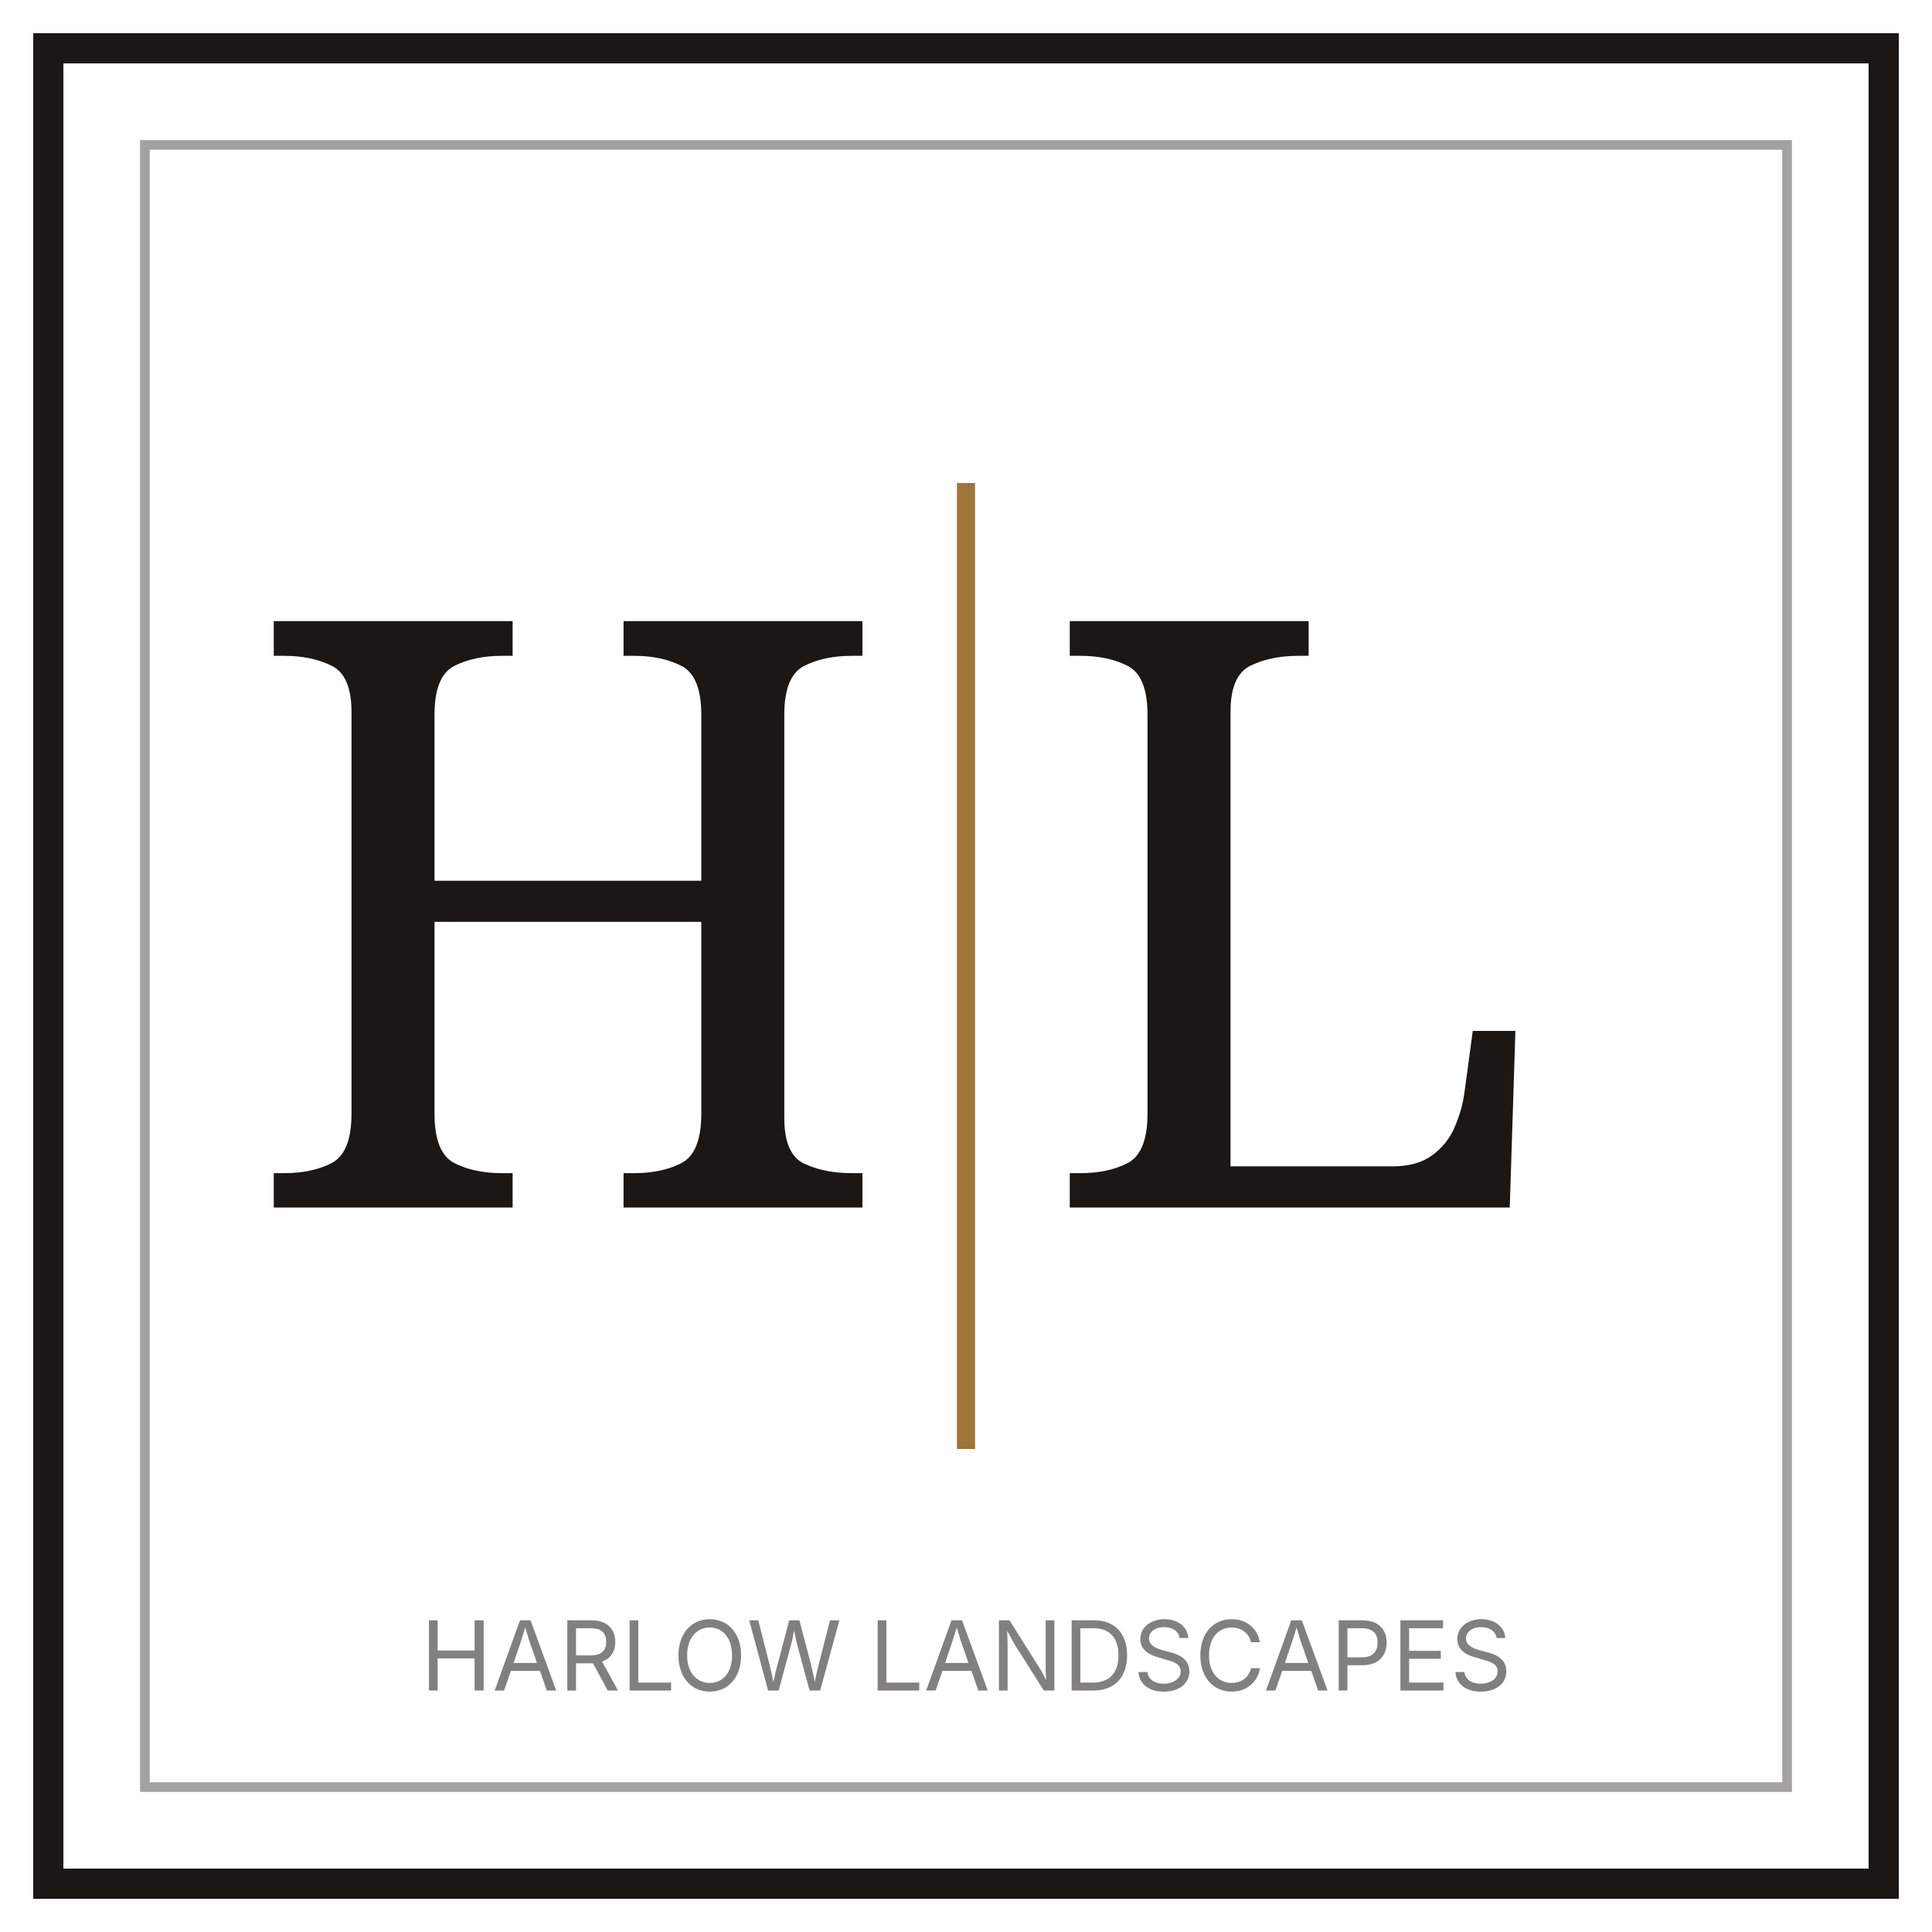
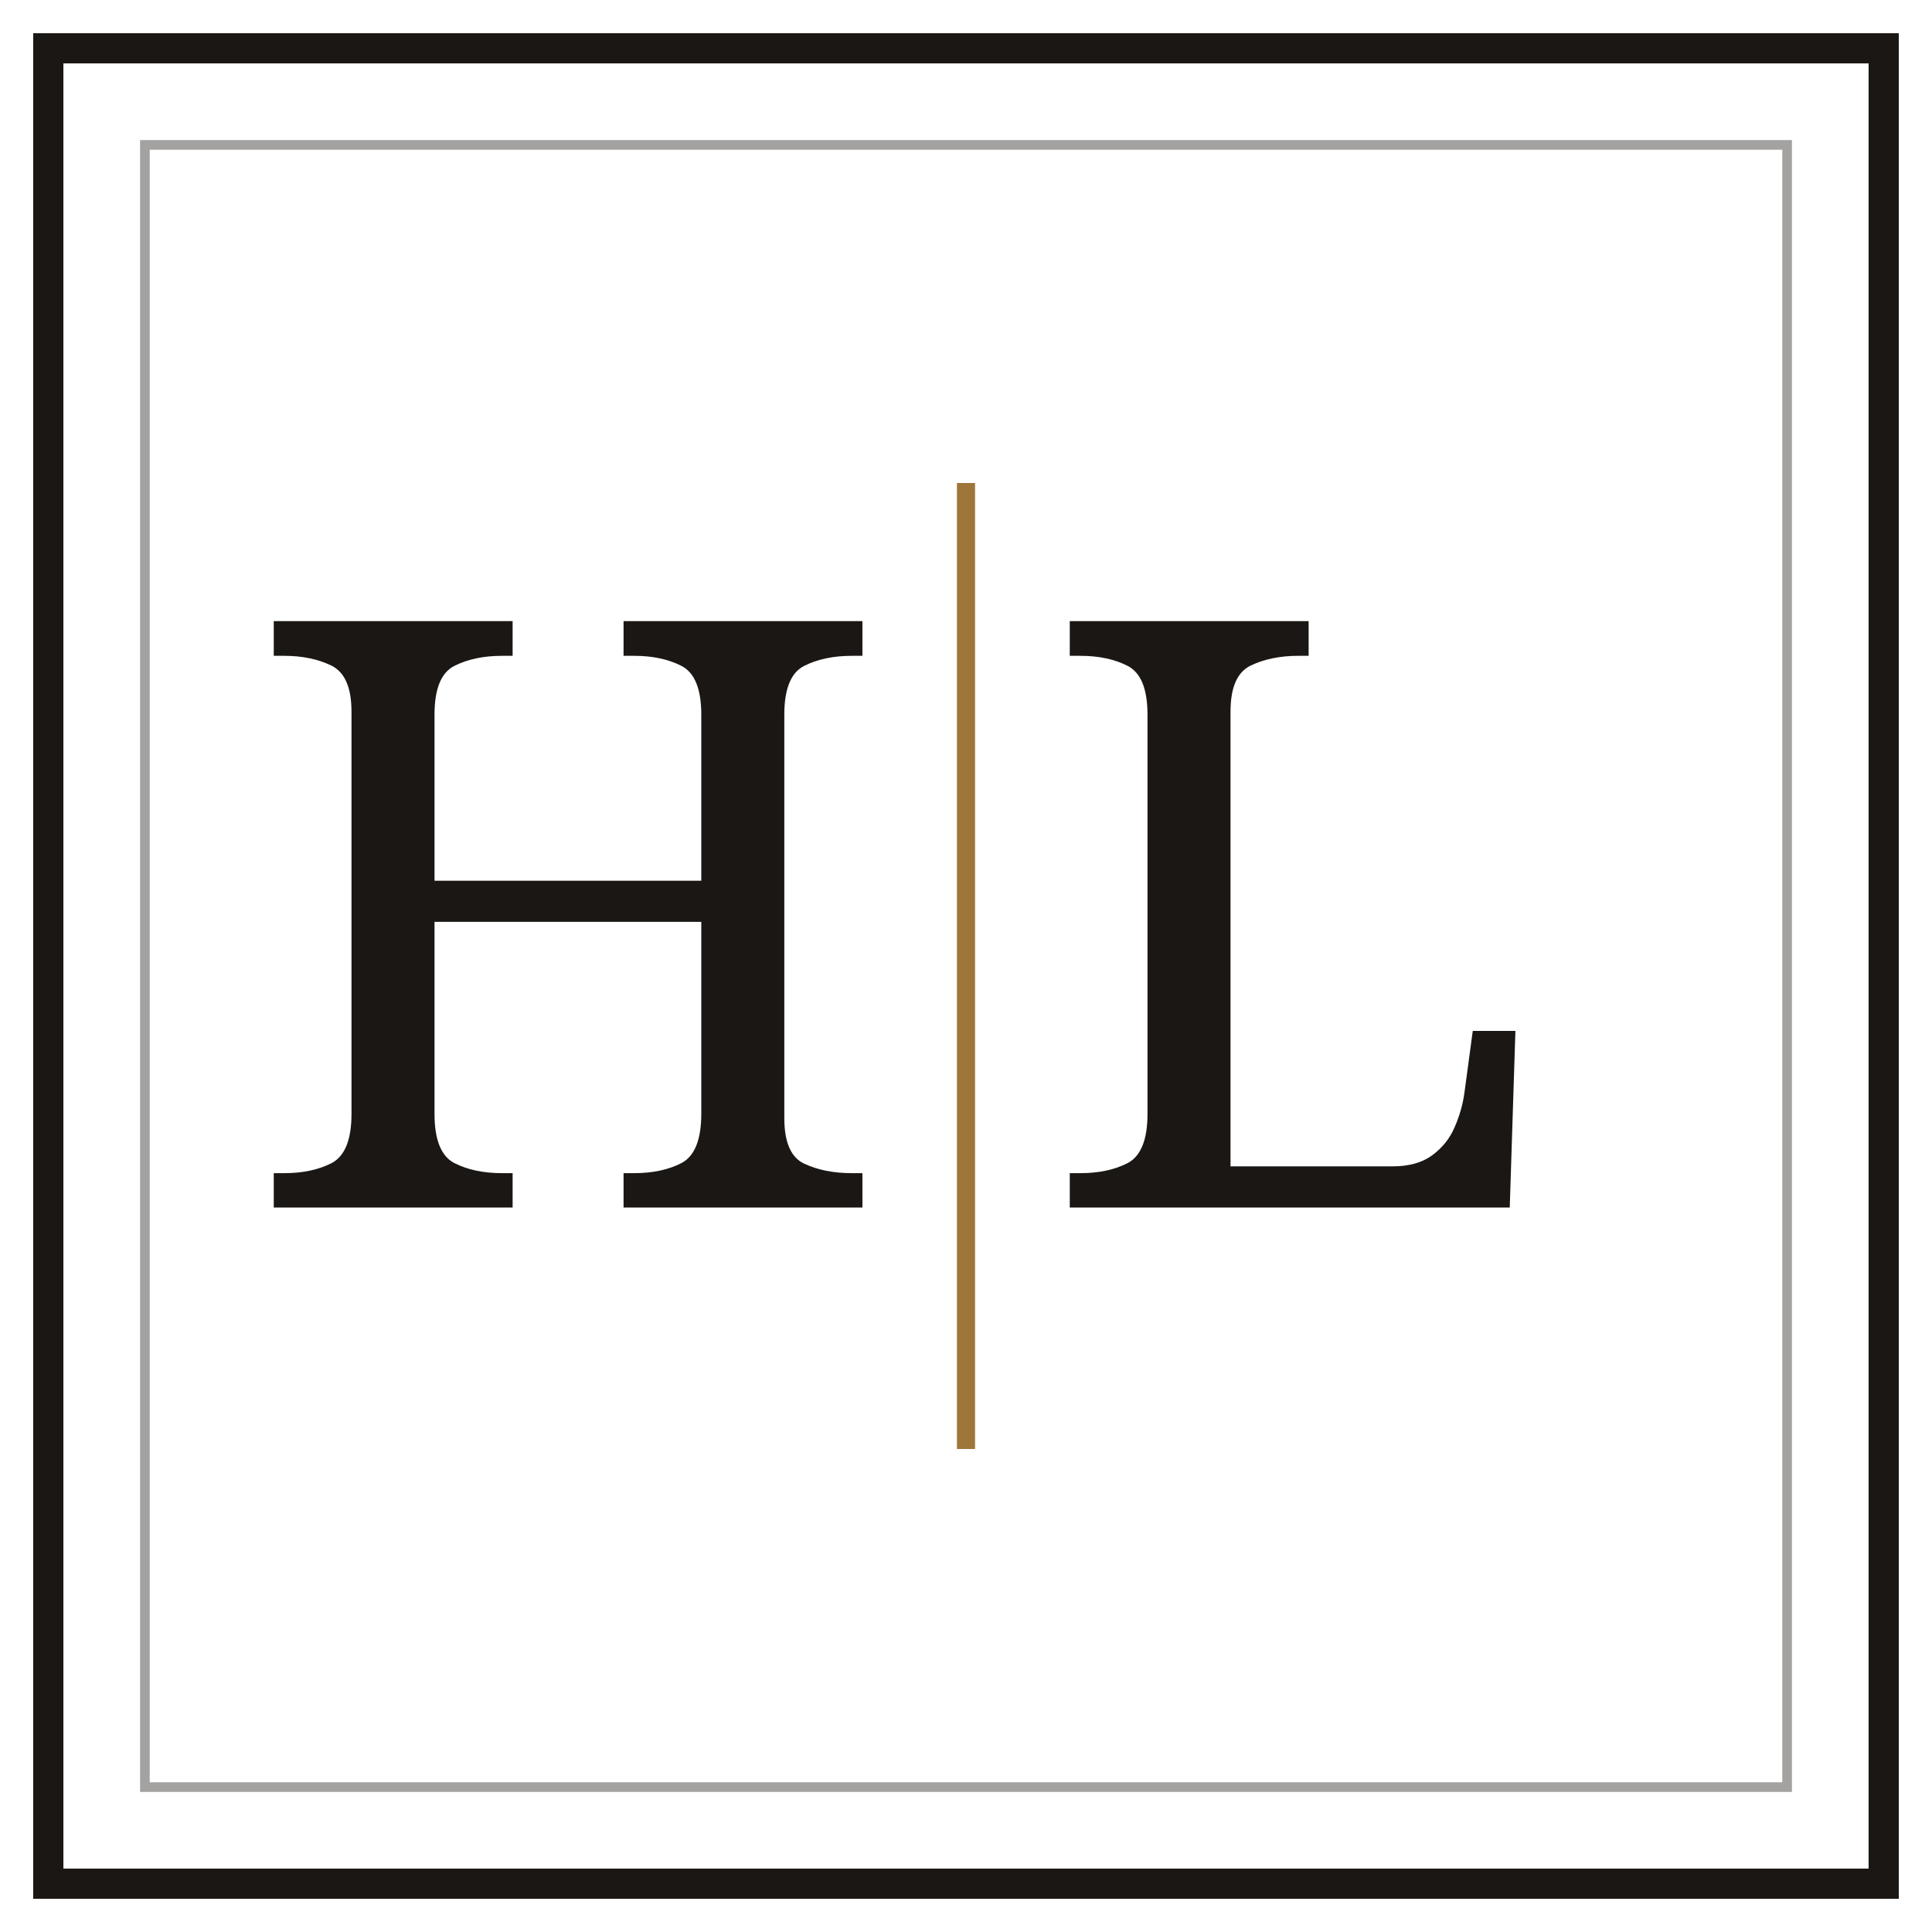
<svg xmlns="http://www.w3.org/2000/svg" viewBox="0 0 80 80" fill="none" aria-hidden="true">
  <rect x="2" y="2" width="76" height="76" stroke="#1a1714" stroke-width="1.25" fill="none" />
  <rect x="6" y="6" width="68" height="68" stroke="#1a1714" stroke-width="0.4" fill="none" opacity="0.4" />
  <g fill="#1a1714" font-family="Georgia, 'Cormorant Garamond', serif">
    <text x="37" y="50" font-size="34" font-weight="400" text-anchor="end">H</text>
    <line x1="40" y1="20" x2="40" y2="60" stroke="#9e7639" stroke-width="0.75" />
    <text x="43" y="50" font-size="34" font-weight="400">L</text>
  </g>
-   <text x="40" y="70" text-anchor="middle" font-family="Inter, system-ui, sans-serif" font-size="4" textLength="54" lengthAdjust="spacingAndGlyphs" fill="#1a1714" opacity="0.55">HARLOW LANDSCAPES</text>
</svg>
